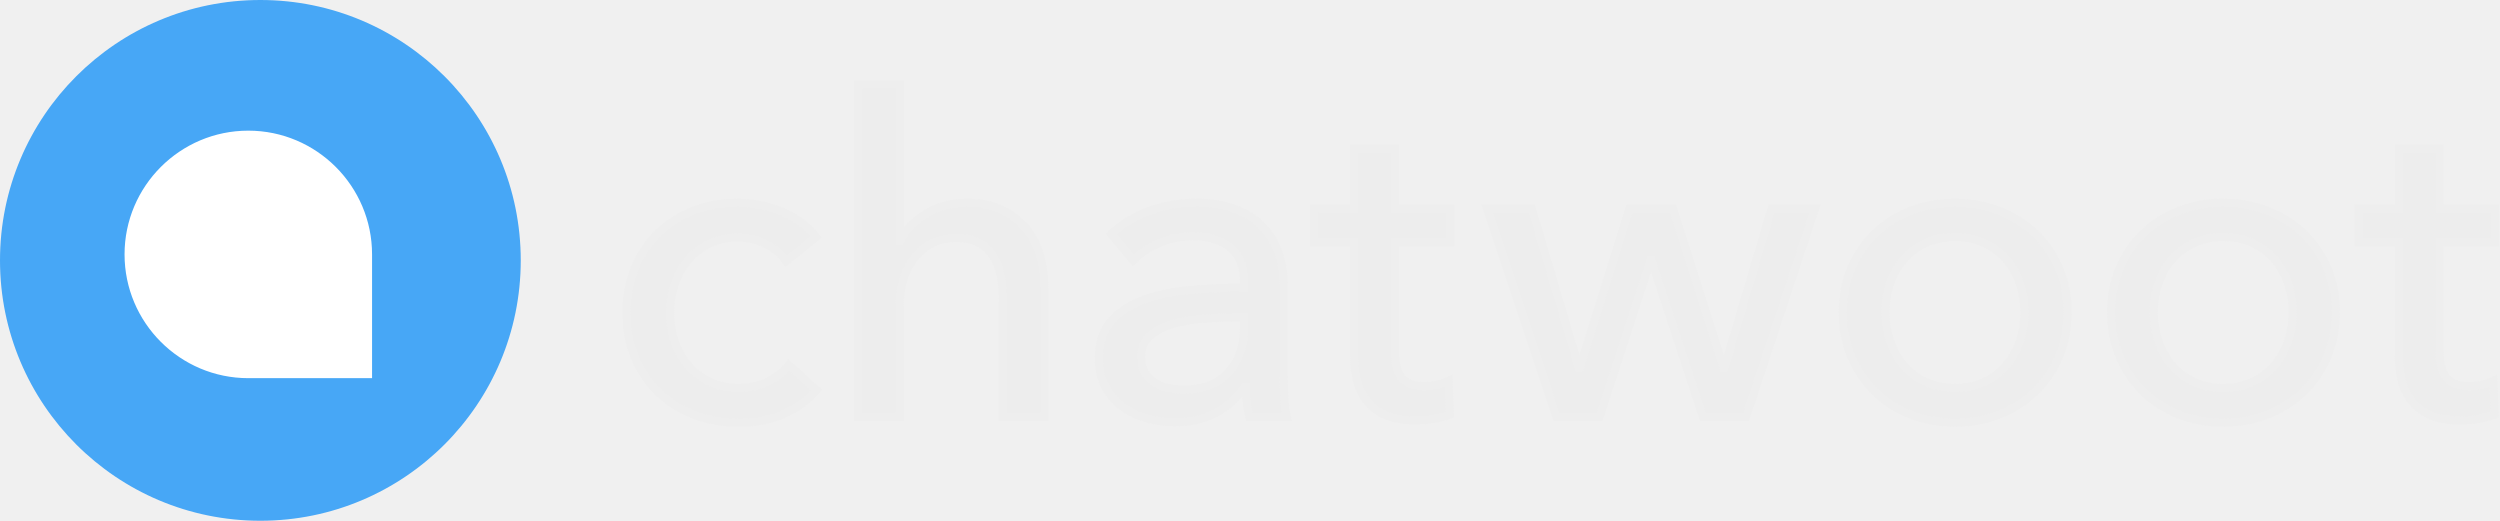
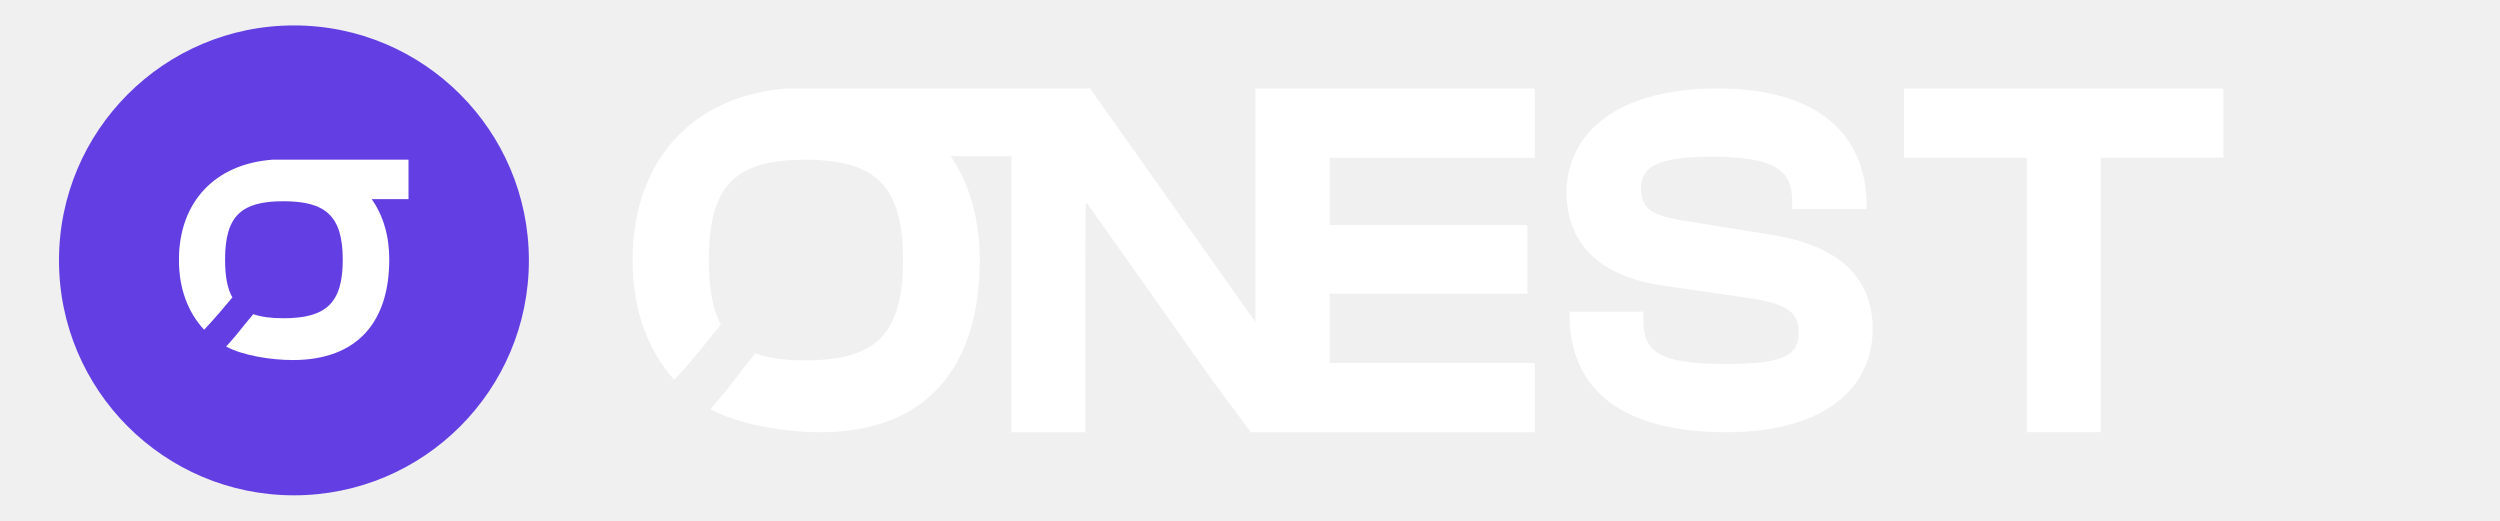
- <svg xmlns="http://www.w3.org/2000/svg" width="2458px" height="512px" viewBox="0 0 2458 512" version="1.1">
-   <g id="Page-1" stroke="none" stroke-width="1" fill="none" fill-rule="evenodd">
-     <g id="logo" fill-rule="nonzero">
-       <g id="woot-log">
-         <circle id="Oval" fill="#47A7F6" cx="256" cy="256" r="256" />
-         <path d="M362.808,368.808 L244.123,368.808 C178.699,368.808 125.457,315.562 125.457,250.122 C125.457,184.703 178.699,131.457 244.124,131.457 C309.565,131.457 362.808,184.703 362.808,250.122 L362.808,368.808 Z" id="Fill-1" stroke="#FFFFFF" stroke-width="6" fill="#FFFFFF" />
-       </g>
-       <path d="M772.982,256.848 C768.658,250.217 762.171,244.667 753.522,240.198 C744.872,235.73 735.647,233.495 725.844,233.495 C715.177,233.495 705.735,235.513 697.518,239.55 C689.302,243.586 682.31,248.992 676.544,255.767 C670.778,262.542 666.381,270.398 663.354,279.336 C660.327,288.273 658.813,297.643 658.813,307.446 C658.813,317.248 660.327,326.618 663.354,335.555 C666.381,344.493 670.778,352.349 676.544,359.124 C682.31,365.899 689.374,371.305 697.735,375.341 C706.095,379.378 715.609,381.396 726.277,381.396 C736.656,381.396 746.098,379.378 754.603,375.341 C763.108,371.305 770.099,365.827 775.577,358.908 L802.822,383.558 C794.173,393.649 783.361,401.505 770.387,407.127 C757.414,412.749 742.71,415.56 726.277,415.56 C710.42,415.56 695.789,412.965 682.382,407.776 C668.976,402.586 657.372,395.307 647.569,385.937 C637.767,376.567 630.055,365.251 624.433,351.989 C618.811,338.727 616,323.879 616,307.446 C616,291.3 618.739,276.597 624.217,263.335 C629.695,250.073 637.335,238.685 647.137,229.171 C656.939,219.657 668.544,212.305 681.95,207.115 C695.356,201.926 709.843,199.331 725.412,199.331 C739.827,199.331 754.17,202.214 768.441,207.98 C782.713,213.746 794.028,222.107 802.389,233.063 L772.982,256.848 Z M885.421,236.09 C890.322,225.999 898.683,217.35 910.504,210.143 C922.324,202.935 935.586,199.331 950.29,199.331 C963.552,199.331 974.94,201.565 984.454,206.034 C993.968,210.503 1001.896,216.485 1008.239,223.981 C1014.582,231.477 1019.267,240.27 1022.294,250.361 C1025.321,260.452 1026.835,271.263 1026.835,282.795 L1026.835,409.938 L986.184,409.938 L986.184,296.634 C986.184,288.273 985.535,280.345 984.238,272.849 C982.94,265.353 980.562,258.722 977.102,252.956 C973.643,247.19 968.958,242.577 963.047,239.117 C957.137,235.658 949.425,233.928 939.911,233.928 C923.766,233.928 910.504,240.054 900.125,252.307 C889.746,264.56 884.556,280.921 884.556,301.391 L884.556,409.938 L843.905,409.938 L843.905,83 L884.556,83 L884.556,236.09 L885.421,236.09 Z M1223.171,277.174 C1223.171,261.893 1218.558,250.577 1209.332,243.226 C1200.106,235.874 1187.853,232.198 1172.573,232.198 C1161.041,232.198 1150.157,234.432 1139.923,238.901 C1129.688,243.37 1121.111,249.064 1114.191,255.983 L1092.568,230.036 C1102.659,220.522 1114.984,213.026 1129.544,207.548 C1144.103,202.07 1159.743,199.331 1176.465,199.331 C1191.169,199.331 1203.926,201.421 1214.738,205.602 C1225.549,209.782 1234.415,215.476 1241.334,222.684 C1248.253,229.892 1253.443,238.396 1256.902,248.199 C1260.362,258.001 1262.092,268.524 1262.092,279.768 L1262.092,369.287 C1262.092,376.206 1262.308,383.486 1262.741,391.126 C1263.173,398.766 1263.966,405.037 1265.119,409.938 L1228.36,409.938 C1226.054,400.136 1224.9,390.333 1224.9,380.531 L1223.603,380.531 C1216.107,391.487 1206.665,399.991 1195.277,406.046 C1183.889,412.1 1170.411,415.128 1154.842,415.128 C1146.77,415.128 1138.337,414.046 1129.544,411.884 C1120.75,409.722 1112.75,406.19 1105.542,401.289 C1098.334,396.388 1092.352,389.901 1087.595,381.828 C1082.838,373.756 1080.46,363.809 1080.46,351.989 C1080.46,336.42 1084.64,324.095 1093.001,315.014 C1101.362,305.932 1112.317,299.013 1125.868,294.256 C1139.418,289.499 1154.698,286.399 1171.708,284.958 C1188.718,283.516 1205.872,282.795 1223.171,282.795 L1223.171,277.174 Z M1213.224,312.203 C1203.133,312.203 1192.682,312.635 1181.871,313.5 C1171.059,314.365 1161.257,316.095 1152.464,318.689 C1143.67,321.284 1136.391,325.176 1130.625,330.366 C1124.859,335.555 1121.976,342.475 1121.976,351.124 C1121.976,357.178 1123.201,362.224 1125.651,366.26 C1128.102,370.296 1131.345,373.612 1135.382,376.206 C1139.418,378.801 1143.887,380.603 1148.788,381.612 C1153.689,382.621 1158.734,383.126 1163.924,383.126 C1182.952,383.126 1197.584,377.432 1207.818,366.044 C1218.053,354.655 1223.171,340.312 1223.171,323.014 L1223.171,312.203 L1213.224,312.203 Z M1425.993,238.252 L1371.504,238.252 L1371.504,345.069 C1371.504,357.467 1373.81,366.332 1378.423,371.666 C1383.036,376.999 1390.388,379.666 1400.478,379.666 C1404.226,379.666 1408.263,379.234 1412.587,378.369 C1416.912,377.504 1420.804,376.206 1424.264,374.477 L1425.561,407.776 C1420.66,409.506 1415.254,410.875 1409.344,411.884 C1403.433,412.893 1397.307,413.398 1390.964,413.398 C1371.648,413.398 1356.872,408.064 1346.637,397.397 C1336.402,386.729 1331.285,370.729 1331.285,349.394 L1331.285,238.252 L1291.931,238.252 L1291.931,204.953 L1331.285,204.953 L1331.285,146.139 L1371.504,146.139 L1371.504,204.953 L1425.993,204.953 L1425.993,238.252 Z M1506.078,204.953 L1552.351,361.503 L1553.216,361.503 L1602.083,204.953 L1644.897,204.953 L1694.629,361.503 L1695.494,361.503 L1741.767,204.953 L1784.581,204.953 L1716.685,409.938 L1674.304,409.938 L1623.706,255.983 L1622.841,255.983 L1572.676,409.938 L1530.295,409.938 L1461.967,204.953 L1506.078,204.953 Z M2032.811,307.013 C2032.811,322.87 2030,337.429 2024.378,350.691 C2018.756,363.953 2010.972,375.413 2001.026,385.072 C1991.079,394.73 1979.331,402.226 1965.78,407.56 C1952.23,412.893 1937.671,415.56 1922.102,415.56 C1906.534,415.56 1891.974,412.893 1878.424,407.56 C1864.873,402.226 1853.197,394.73 1843.395,385.072 C1833.592,375.413 1825.88,363.953 1820.258,350.691 C1814.636,337.429 1811.825,322.87 1811.825,307.013 C1811.825,291.156 1814.636,276.669 1820.258,263.551 C1825.88,250.433 1833.592,239.117 1843.395,229.603 C1853.197,220.089 1864.873,212.665 1878.424,207.332 C1891.974,201.998 1906.534,199.331 1922.102,199.331 C1937.671,199.331 1952.23,201.998 1965.78,207.332 C1979.331,212.665 1991.079,220.089 2001.026,229.603 C2010.972,239.117 2018.756,250.433 2024.378,263.551 C2030,276.669 2032.811,291.156 2032.811,307.013 Z M1990.43,307.013 C1990.43,297.211 1988.917,287.841 1985.89,278.903 C1982.862,269.966 1978.466,262.11 1972.7,255.334 C1966.934,248.559 1959.798,243.154 1951.293,239.117 C1942.788,235.081 1933.058,233.063 1922.102,233.063 C1911.146,233.063 1901.416,235.081 1892.911,239.117 C1884.406,243.154 1877.271,248.559 1871.505,255.334 C1865.738,262.11 1861.342,269.966 1858.315,278.903 C1855.287,287.841 1853.774,297.211 1853.774,307.013 C1853.774,316.816 1855.287,326.185 1858.315,335.123 C1861.342,344.06 1865.738,351.989 1871.505,358.908 C1877.271,365.827 1884.406,371.305 1892.911,375.341 C1901.416,379.378 1911.146,381.396 1922.102,381.396 C1933.058,381.396 1942.788,379.378 1951.293,375.341 C1959.798,371.305 1966.934,365.827 1972.7,358.908 C1978.466,351.989 1982.862,344.06 1985.89,335.123 C1988.917,326.185 1990.43,316.816 1990.43,307.013 Z M2296.611,307.013 C2296.611,322.87 2293.8,337.429 2288.178,350.691 C2282.556,363.953 2274.771,375.413 2264.825,385.072 C2254.878,394.73 2243.13,402.226 2229.58,407.56 C2216.029,412.893 2201.47,415.56 2185.901,415.56 C2170.333,415.56 2155.774,412.893 2142.223,407.56 C2128.673,402.226 2116.996,394.73 2107.194,385.072 C2097.392,375.413 2089.68,363.953 2084.058,350.691 C2078.436,337.429 2075.625,322.87 2075.625,307.013 C2075.625,291.156 2078.436,276.669 2084.058,263.551 C2089.68,250.433 2097.392,239.117 2107.194,229.603 C2116.996,220.089 2128.673,212.665 2142.223,207.332 C2155.774,201.998 2170.333,199.331 2185.901,199.331 C2201.47,199.331 2216.029,201.998 2229.58,207.332 C2243.13,212.665 2254.878,220.089 2264.825,229.603 C2274.771,239.117 2282.556,250.433 2288.178,263.551 C2293.8,276.669 2296.611,291.156 2296.611,307.013 Z M2254.23,307.013 C2254.23,297.211 2252.716,287.841 2249.689,278.903 C2246.662,269.966 2242.265,262.11 2236.499,255.334 C2230.733,248.559 2223.597,243.154 2215.092,239.117 C2206.587,235.081 2196.857,233.063 2185.901,233.063 C2174.946,233.063 2165.215,235.081 2156.71,239.117 C2148.205,243.154 2141.07,248.559 2135.304,255.334 C2129.538,262.11 2125.141,269.966 2122.114,278.903 C2119.087,287.841 2117.573,297.211 2117.573,307.013 C2117.573,316.816 2119.087,326.185 2122.114,335.123 C2125.141,344.06 2129.538,351.989 2135.304,358.908 C2141.07,365.827 2148.205,371.305 2156.71,375.341 C2165.215,379.378 2174.946,381.396 2185.901,381.396 C2196.857,381.396 2206.587,379.378 2215.092,375.341 C2223.597,371.305 2230.733,365.827 2236.499,358.908 C2242.265,351.989 2246.662,344.06 2249.689,335.123 C2252.716,326.185 2254.23,316.816 2254.23,307.013 Z M2453.16,238.252 L2398.671,238.252 L2398.671,345.069 C2398.671,357.467 2400.977,366.332 2405.59,371.666 C2410.203,376.999 2417.554,379.666 2427.645,379.666 C2431.393,379.666 2435.429,379.234 2439.754,378.369 C2444.079,377.504 2447.971,376.206 2451.43,374.477 L2452.728,407.776 C2447.827,409.506 2442.421,410.875 2436.511,411.884 C2430.6,412.893 2424.474,413.398 2418.131,413.398 C2398.815,413.398 2384.039,408.064 2373.804,397.397 C2363.569,386.729 2358.452,370.729 2358.452,349.394 L2358.452,238.252 L2319.098,238.252 L2319.098,204.953 L2358.452,204.953 L2358.452,146.139 L2398.671,146.139 L2398.671,204.953 L2453.16,204.953 L2453.16,238.252 Z" id="chatwoot" stroke="#EEEEEE" stroke-width="8" fill="#EDEDED" />
-     </g>
+ <svg xmlns="http://www.w3.org/2000/svg" width="2458" height="512" viewBox="0 0 2458 512" fill="none">
+   <path d="M1742.25 230.987L1651.16 216.3C1624.03 211.419 1613.37 204.534 1613.37 185.425C1613.37 164.355 1629.36 154.091 1681.7 154.091C1746.14 154.091 1762.13 167.317 1762.13 198.651V205.494H1835.3V202.573C1835.3 133.521 1788.78 87 1688.99 87C1579.99 87 1540.27 138.904 1540.27 188.387C1540.27 241.793 1574.66 271.166 1632.81 280.471L1723.9 293.697C1757.32 299.58 1768.46 306.923 1768.46 326.992C1768.46 349.022 1754.91 357.826 1696.77 357.826C1630.88 357.826 1615.85 345.601 1615.85 315.226V306.423H1543.2V309.343C1543.2 385.738 1598.42 424.958 1696.81 424.958C1800 424.958 1841.2 376.935 1841.2 323.571C1841.2 278.51 1815.03 242.753 1742.37 230.987H1742.25Z" fill="white" />
+   <path d="M1872.09 87V155.092H1992.76V424.958H2065.41V155.092H2186.04V87H1872.09Z" fill="white" />
+   <path d="M773.763 87C679.948 94.218 622.321 158.681 622 254.853V255.645C622 304.044 636.627 344.307 662.916 373.514C671.532 364.042 680.068 354.529 688.164 344.516C695.016 336.046 701.829 327.535 708.762 319.19C700.587 303.961 696.94 283.183 696.94 255.687V254.894C697.14 182.379 722.628 157.053 791.677 157.053C860.726 157.053 887.656 182.379 887.856 254.894V255.687C887.856 328.828 860.966 354.321 791.677 354.321C771.84 354.321 755.73 352.151 742.665 347.436C732.526 359.745 722.989 372.637 713.451 384.57C708.642 390.62 703.632 396.42 698.503 402.136C724.151 416.822 770.357 424.958 806.544 424.958C913.544 424.958 963.277 358.201 963.277 255.645C963.277 255.353 963.277 255.103 963.277 254.853C963.157 214.965 953.098 180.627 934.704 153.507H994.415V425H1067.11V254.853L1067.51 200.028H1069.03L1070.32 202.031L1107.71 254.853L1191.46 373.221L1229.85 425H1509.02V356.908H1307.4V288.815H1501.76V221.224H1307.4V155.134H1509.02V87H1234.3V316.645L1213.5 287.272L1194.67 260.652L1190.54 254.811L1073.52 89.462L1072.12 87.459L1071.8 87H994.415H963.317H808.909C808.909 87 808.829 87 808.789 87H773.803H773.763Z" fill="white" />
+   <circle cx="289" cy="256" r="231" fill="#633FE3" />
+   <g clip-path="url(#clip0_773_1341)">
+     <path d="M401.646 195.765H365.443C376.621 211.639 382.711 231.606 382.711 254.832C382.711 254.999 382.711 255.166 382.711 255.333C382.711 315.151 352.596 354 287.78 354C265.841 354 237.896 349.238 222.297 340.716C225.384 337.374 228.387 334.033 231.306 330.524C237.062 323.506 242.901 316.07 248.991 308.885C256.916 311.642 266.676 312.896 278.688 312.896C320.647 312.896 336.997 298.025 336.997 255.416V254.915C336.83 212.641 320.564 197.854 278.688 197.854C236.812 197.854 221.379 212.641 221.296 254.915V255.416C221.296 271.457 223.465 283.571 228.47 292.427C224.299 297.273 220.128 302.285 215.957 307.215C211.036 313.063 205.864 318.66 200.692 324.174C184.759 307.131 175.917 283.655 175.917 255.5V254.999C176.167 198.773 211.119 161.177 267.927 157H401.646V195.765Z" fill="white" />
  </g>
+   <defs>
+     <clipPath id="clip0_773_1341">
+       <rect width="225.647" height="197" fill="white" transform="translate(176 157)" />
+     </clipPath>
+   </defs>
</svg>
